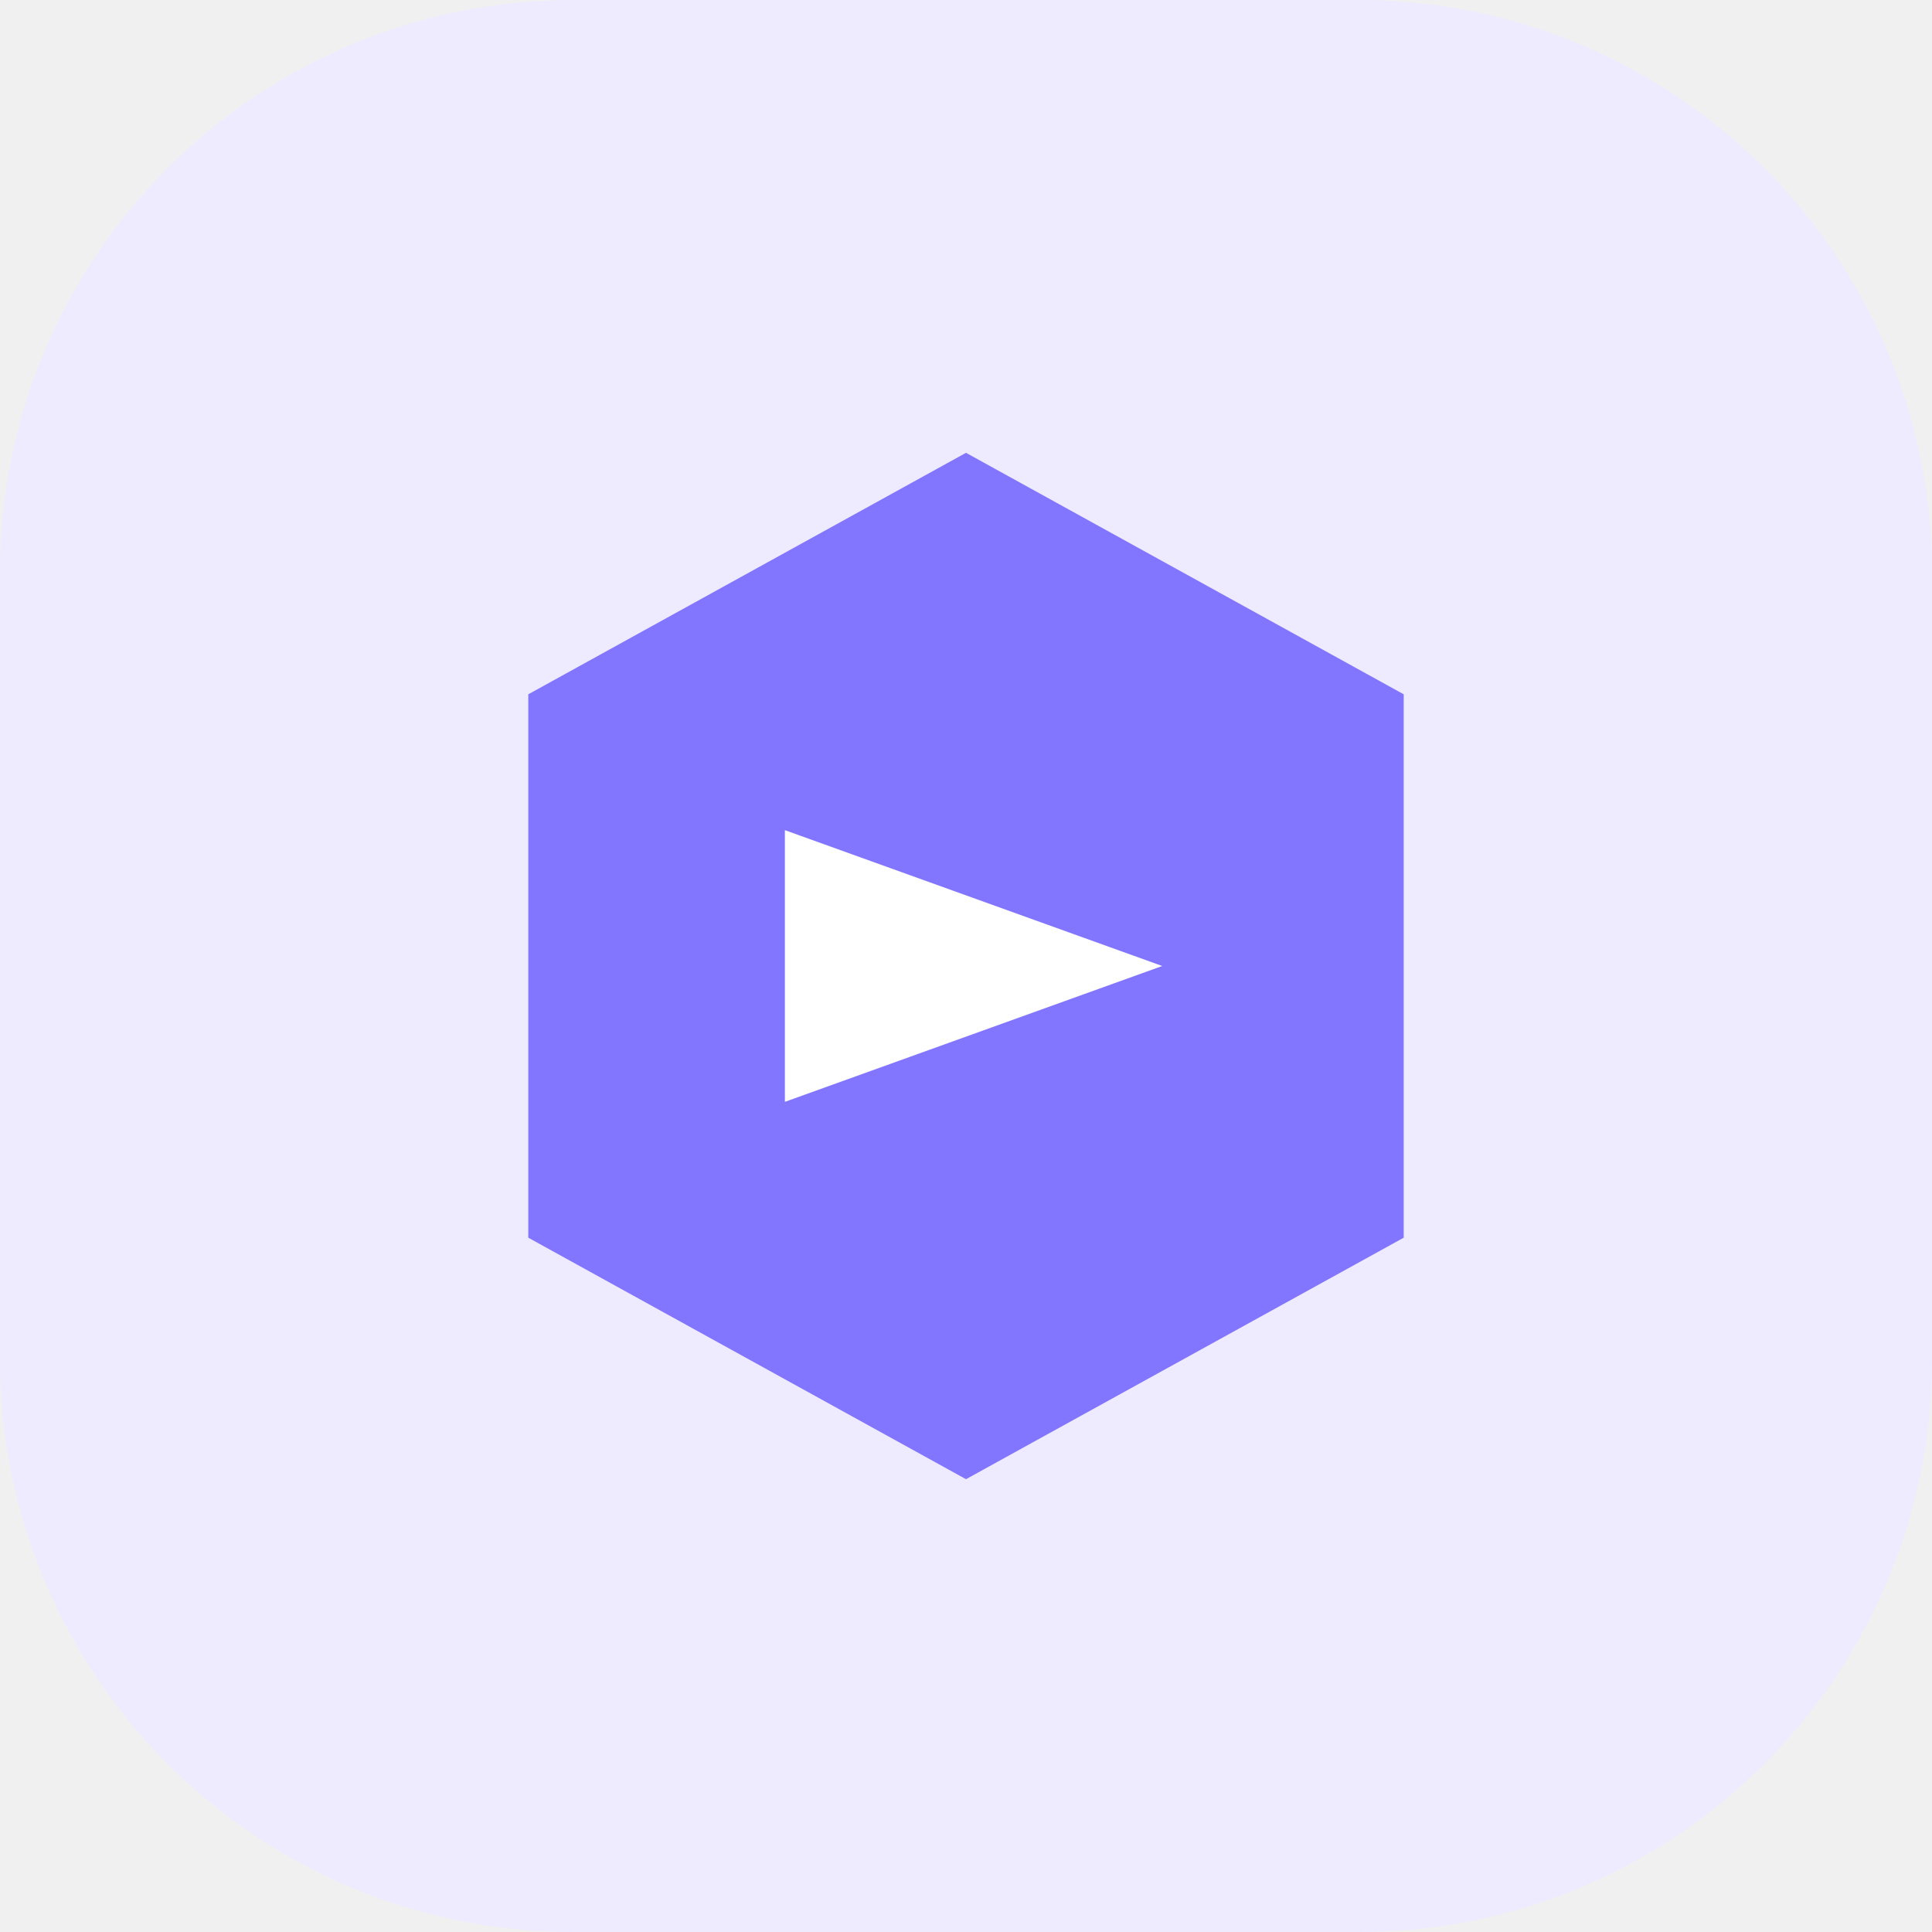
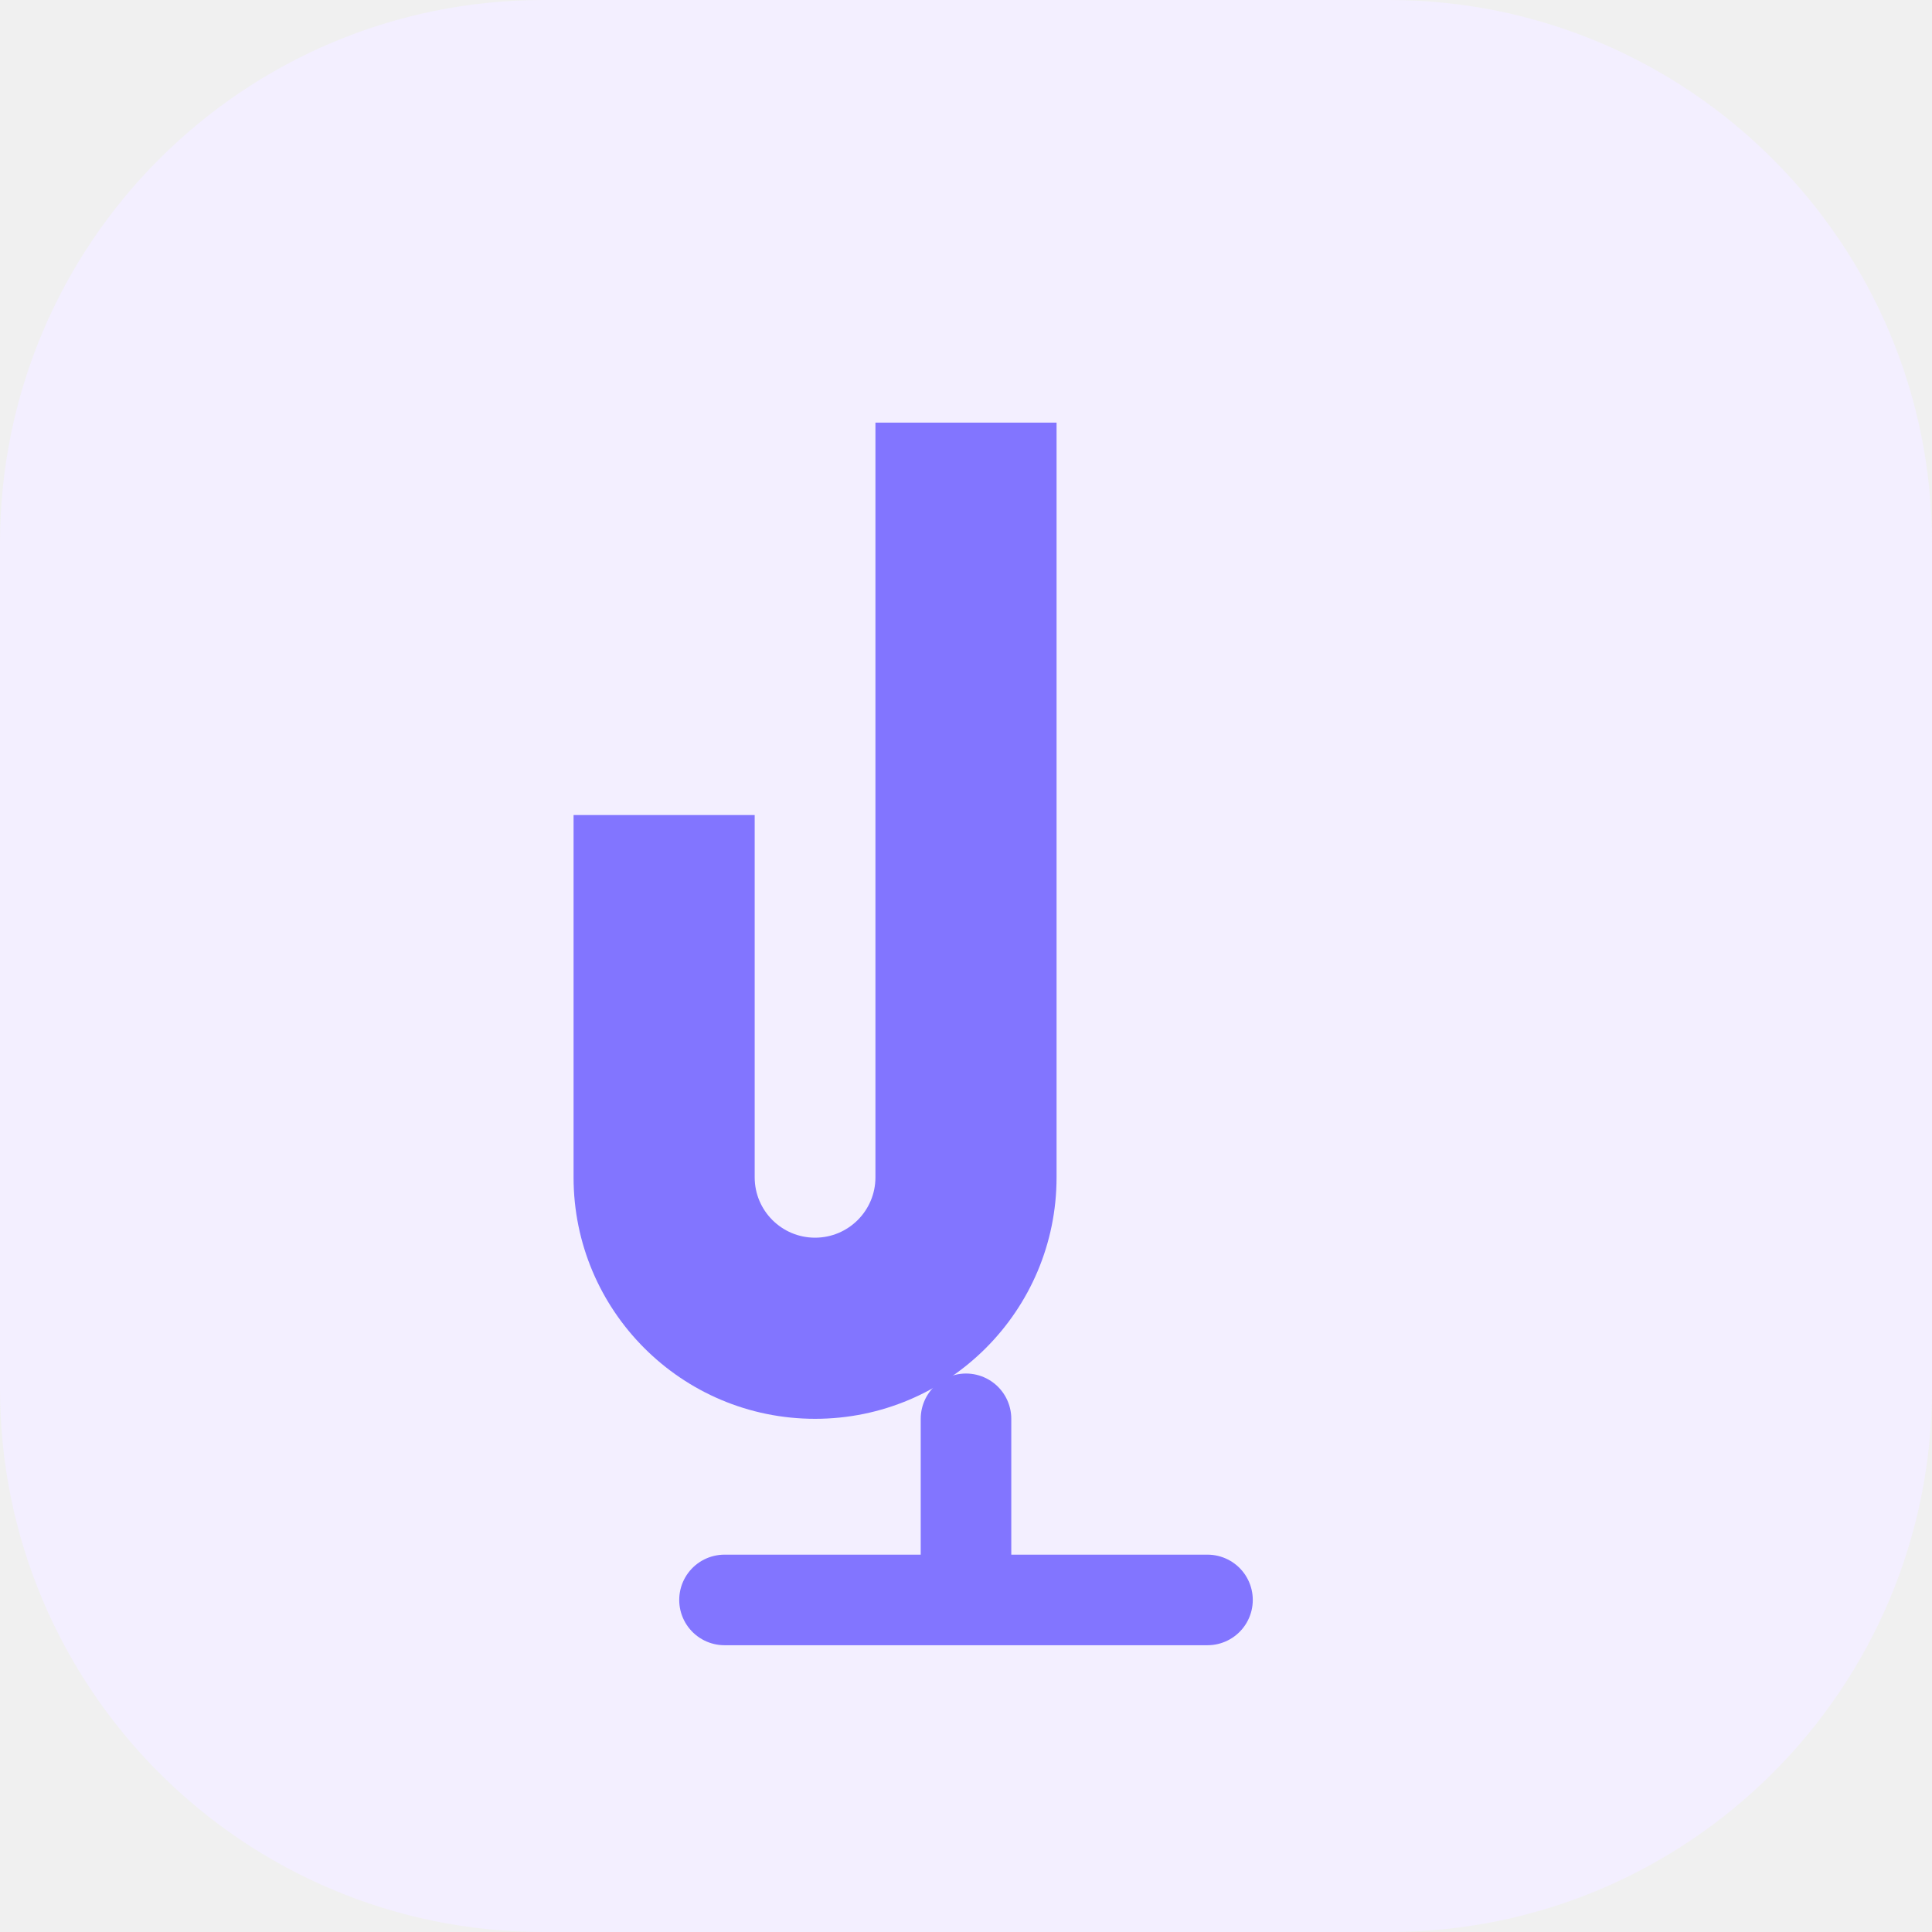
- <svg xmlns="http://www.w3.org/2000/svg" viewBox="0 0 128 128">
-   <rect width="128" height="128" rx="38" fill="#eeeaff" />
-   <path d="M64 30 93 46v36L64 98 35 82V46Z" fill="#8275ff" />
-   <path d="m52 55 25 9-25 9Z" fill="#fff" />
+ <svg xmlns="http://www.w3.org/2000/svg" viewBox="0 0 64 64">
+   <rect width="64" height="64" rx="18" fill="#f3efff" />
+   <path d="M29 14h6v25a8 8 0 0 1-16 0V27h6v12a2 2 0 0 0 4 0V14Z" fill="#8275ff" />
+   <path d="M32 47v6M24 53h16" stroke="#8275ff" stroke-width="3" stroke-linecap="round" />
</svg>
